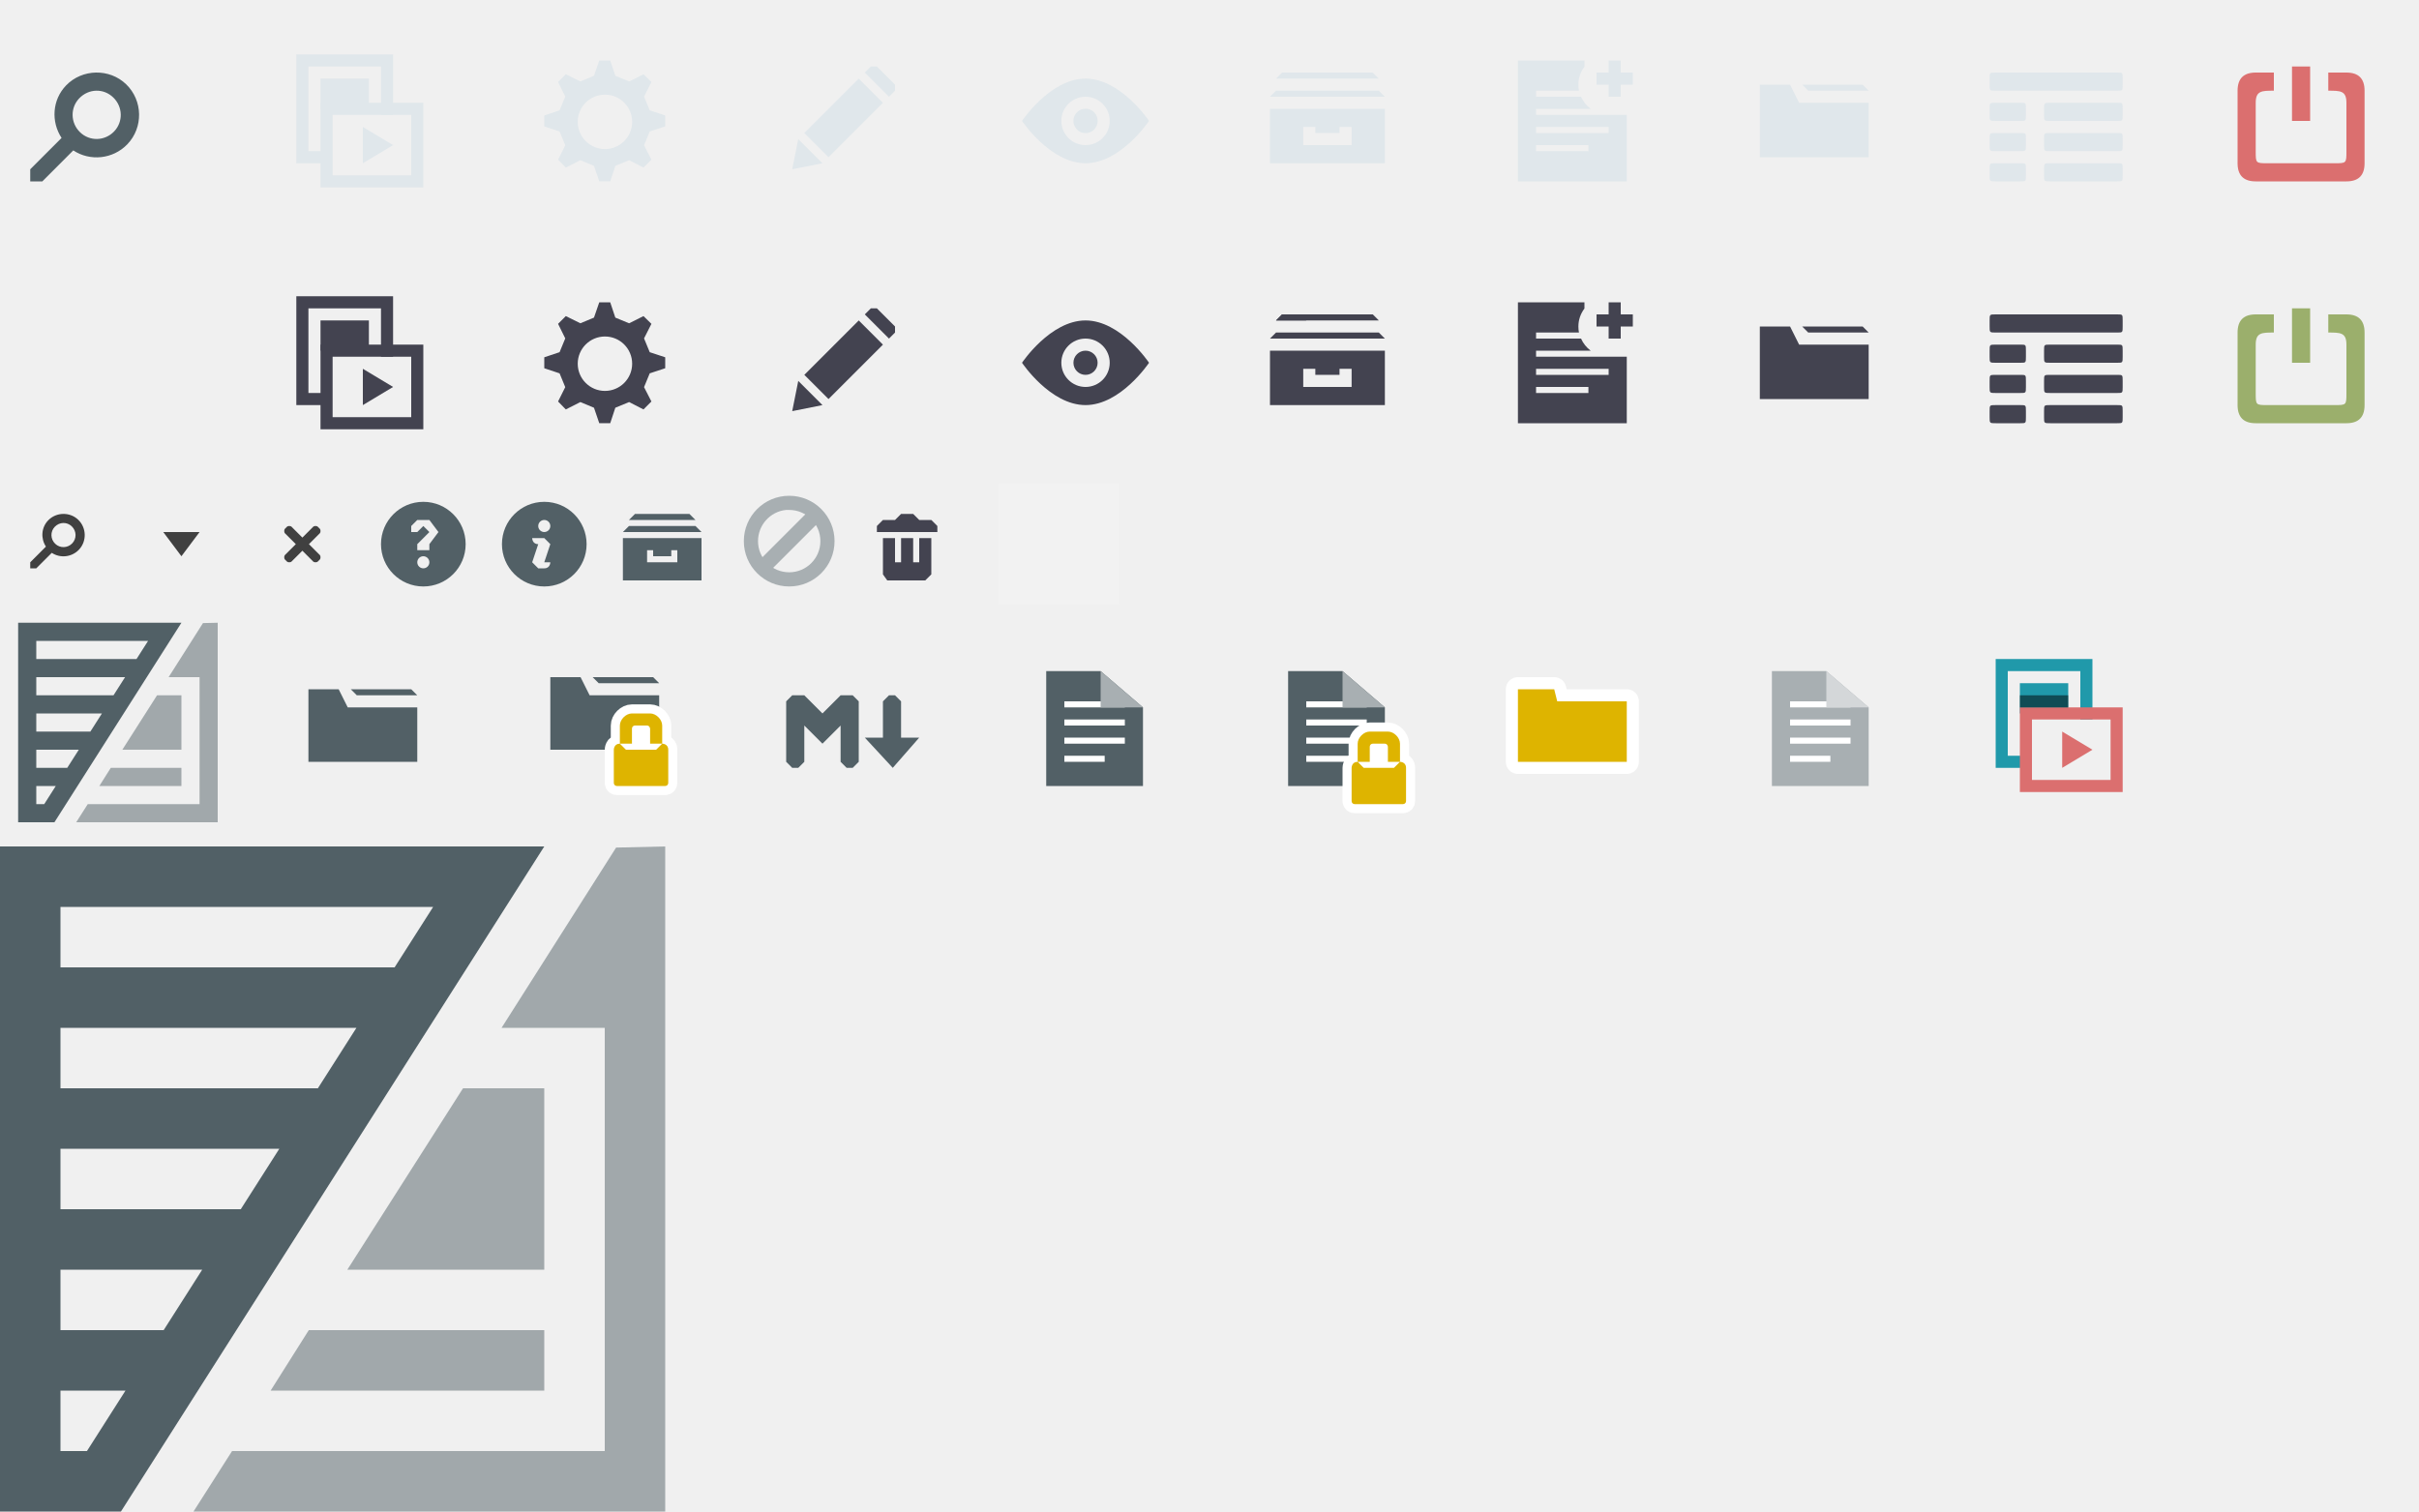
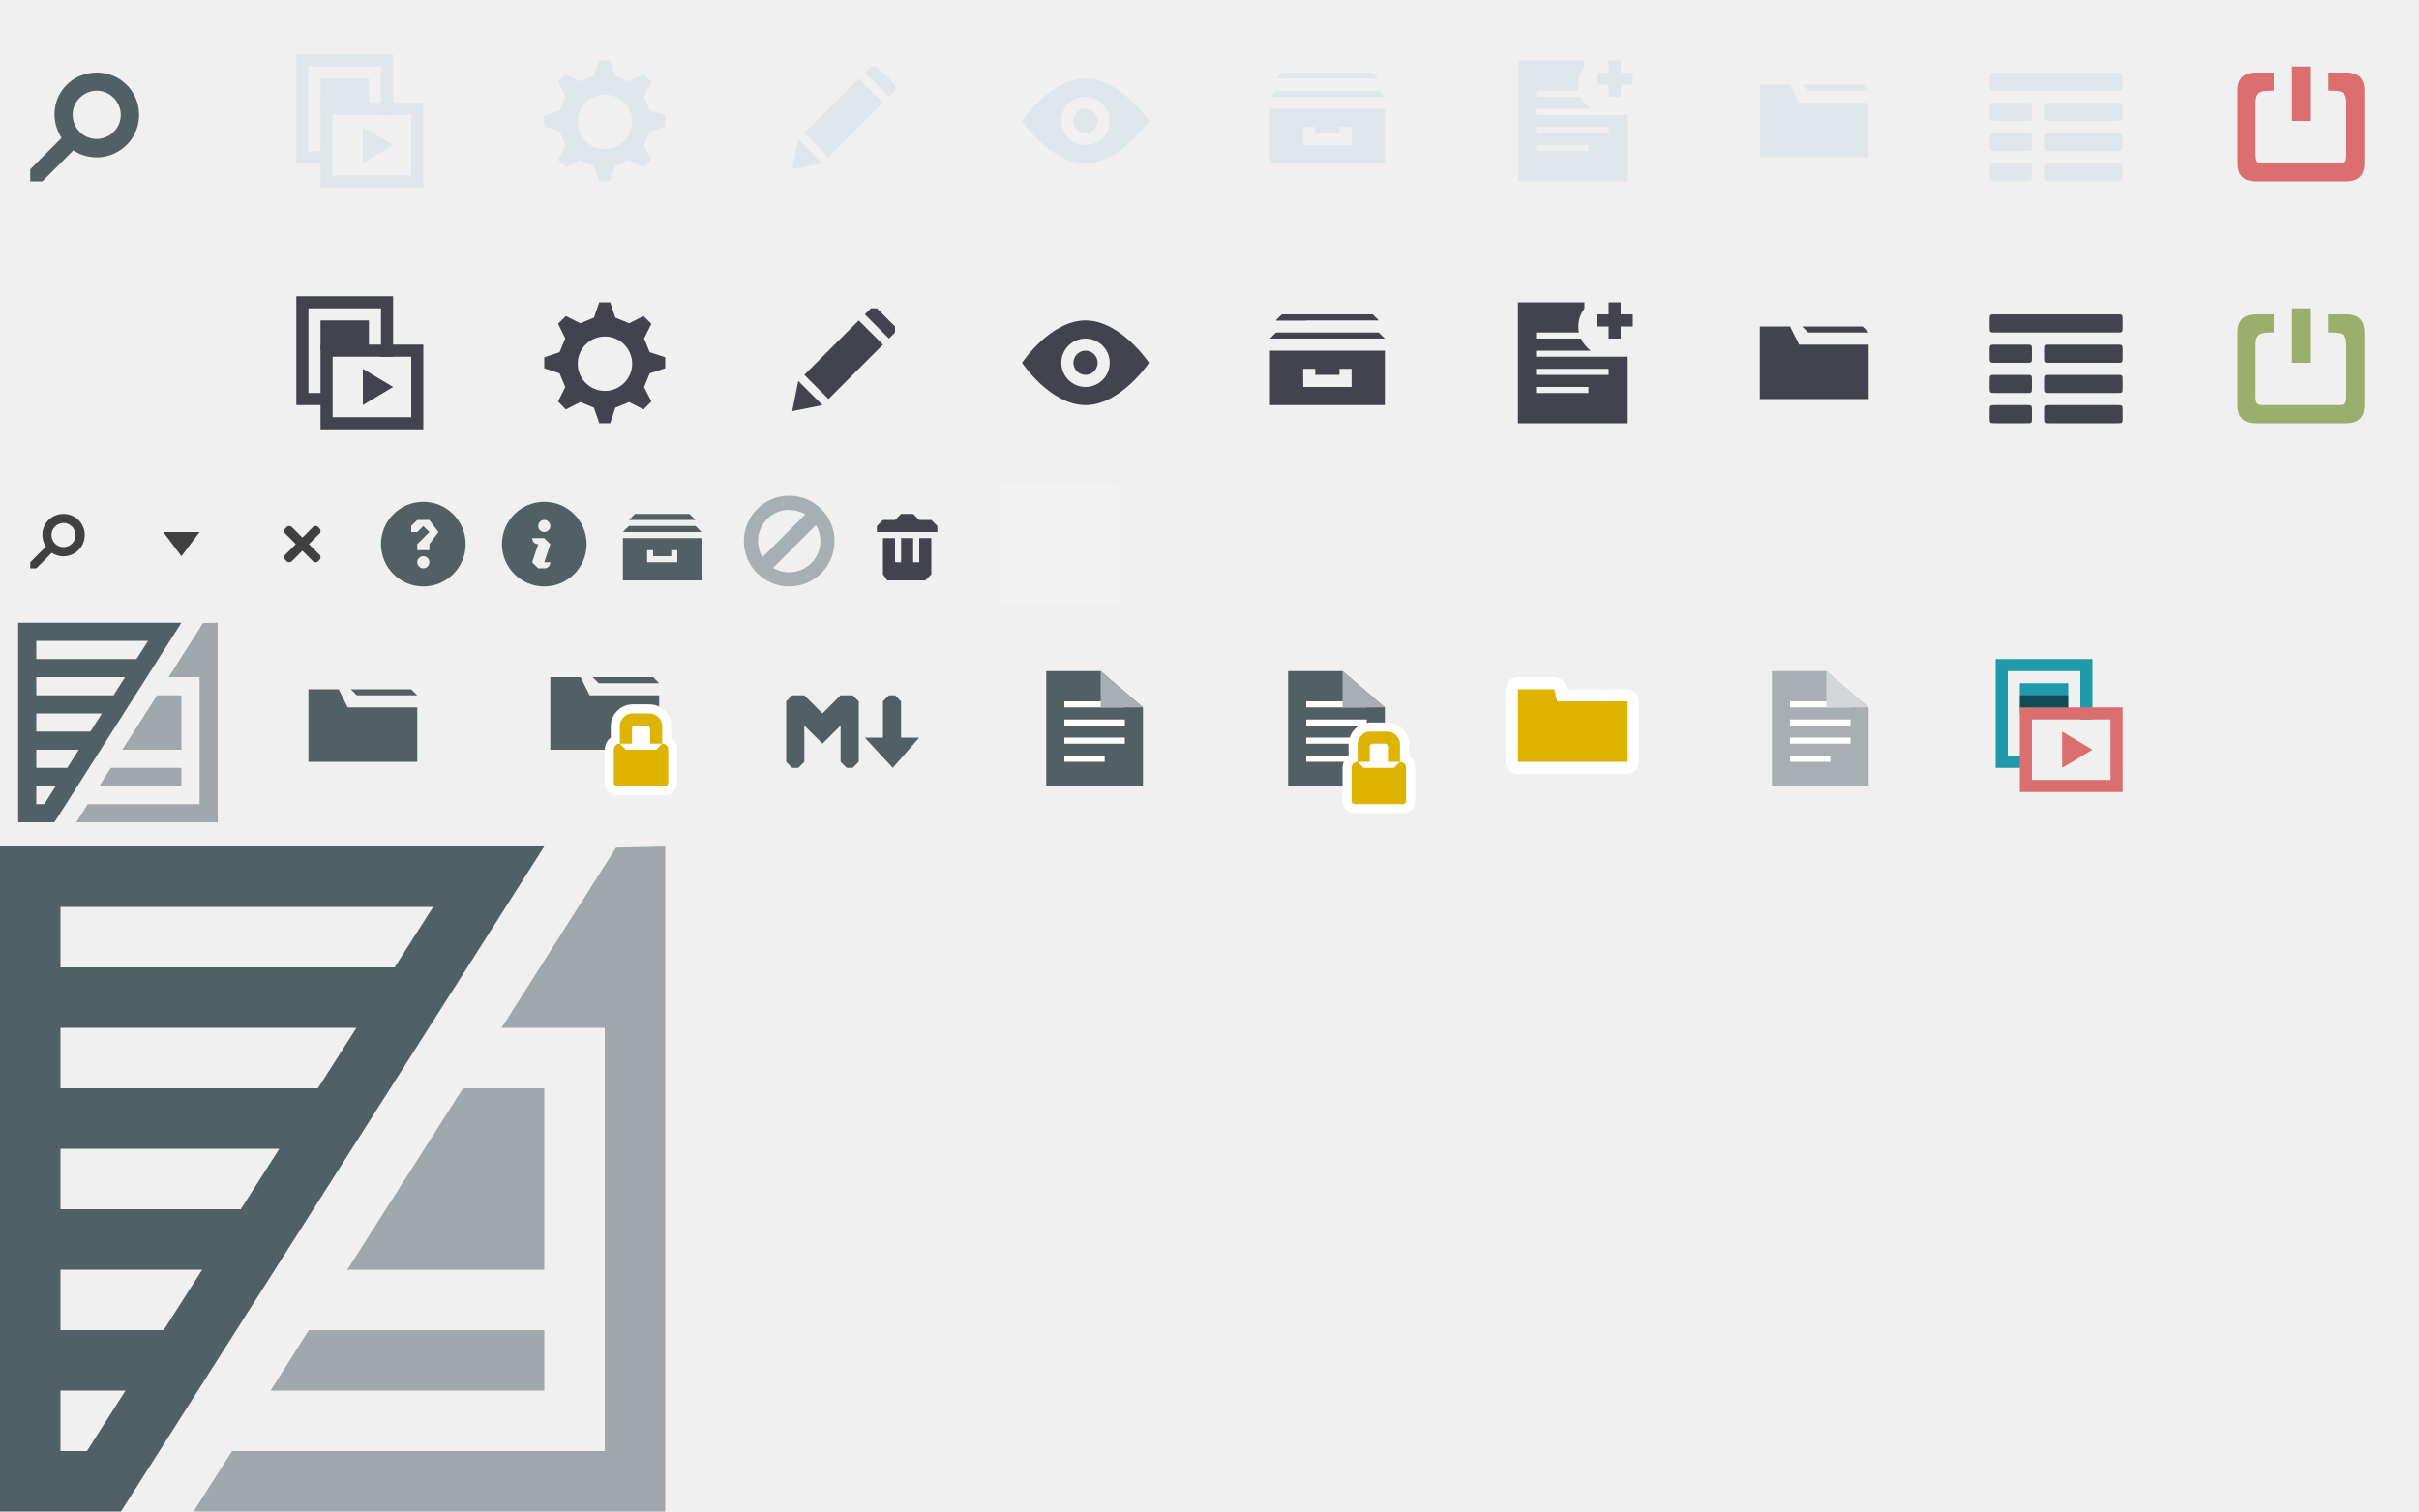
<svg xmlns="http://www.w3.org/2000/svg" xmlns:xlink="http://www.w3.org/1999/xlink" width="400" height="250" id="svg26576" version="1.1">
  <defs id="defs26578">
    <linearGradient id="linearGradient4853">
      <stop style="stop-color:#e7eef2;stop-opacity:1;" offset="0" id="stop4855" />
      <stop style="stop-color:#e7eef2;stop-opacity:0;" offset="1" id="stop4857" />
    </linearGradient>
    <linearGradient id="linearGradient27204">
      <stop style="stop-color:#202020;stop-opacity:1;" offset="0" id="stop27206" />
      <stop style="stop-color:#4d4d4d;stop-opacity:0;" offset="1" id="stop27208" />
    </linearGradient>
    <linearGradient xlink:href="#linearGradient4853" id="linearGradient4869" gradientUnits="userSpaceOnUse" gradientTransform="matrix(2,0,0,1,-492,-36.99997)" x1="151" y1="714.362" x2="181" y2="714.362" />
  </defs>
  <g id="layer9" style="display:none" transform="translate(0,210)">
    <rect style="color:#000000;fill:#e6e6e6;fill-opacity:1;fill-rule:nonzero;stroke:none;stroke-width:3;marker:none;visibility:visible;display:inline;overflow:visible;enable-background:accumulate" id="rect27095" width="120" height="80" x="0" y="-40" />
  </g>
  <g id="layer1" transform="translate(0,-802.3622)" style="display:inline">
    <rect y="802.362" x="425" height="40" width="40" id="rect8027" style="color:#000000;fill:#f2f2f2;fill-opacity:1;fill-rule:nonzero;stroke:none;stroke-width:1;marker:none;visibility:visible;display:inline;overflow:visible;enable-background:accumulate" />
    <path id="path3885" d="m 213,932.362 0,-19 9,0 7,6 0,13 z" style="fill:#526066;fill-opacity:1;stroke:none" />
    <rect y="921.362" x="216" height="1" width="10" id="rect3887" style="color:#000000;fill:#ffffff;fill-opacity:1;fill-rule:nonzero;stroke:none;stroke-width:2;marker:none;visibility:visible;display:inline;overflow:visible;enable-background:accumulate" />
    <rect style="color:#000000;fill:#ffffff;fill-opacity:1;fill-rule:nonzero;stroke:none;stroke-width:2;marker:none;visibility:visible;display:inline;overflow:visible;enable-background:accumulate" id="rect3889" width="10" height="1" x="216" y="924.362" />
    <rect y="927.362" x="216" height="1" width="8" id="rect3891" style="color:#000000;fill:#ffffff;fill-opacity:1;fill-rule:nonzero;stroke:none;stroke-width:2;marker:none;visibility:visible;display:inline;overflow:visible;enable-background:accumulate" />
    <rect style="color:#000000;fill:#ffffff;fill-opacity:1;fill-rule:nonzero;stroke:none;stroke-width:2;marker:none;visibility:visible;display:inline;overflow:visible;enable-background:accumulate" id="rect3893" width="10" height="1" x="216" y="918.362" />
    <path id="path3895" d="m 222,913.362 0,6 7,0 z" style="fill:#a8afb2;fill-opacity:1;stroke:none" />
    <rect style="color:#000000;fill:#f2f2f2;fill-opacity:1;fill-rule:nonzero;stroke:none;stroke-width:1;marker:none;visibility:visible;display:inline;overflow:visible;enable-background:accumulate" id="rect4560" width="20" height="20" x="165" y="882.362" />
    <path style="fill:#404040;fill-opacity:1;stroke:none" d="m 27,890.362 6,0 -3,4 z" id="path27315" />
    <path style="color:#000000;fill:#404040;fill-opacity:1;fill-rule:nonzero;stroke:none;stroke-width:3;marker:none;visibility:visible;display:inline;overflow:visible;enable-background:accumulate" d="m 10.438,887.362 c -0.896,0.016 -1.797,0.367 -2.469,1.062 -1.158,1.199 -1.252,3.006 -0.375,4.344 L 5,895.362 l 0,1 1,0 2.562,-2.562 c 1.38,0.914 3.278,0.733 4.469,-0.5 1.343,-1.391 1.297,-3.626 -0.094,-4.969 -0.695,-0.671 -1.604,-0.984 -2.5,-0.969 z m 0.031,1.5 c 0.512,-0.01 1.009,0.179 1.406,0.562 0.795,0.767 0.83,2.018 0.062,2.812 -0.767,0.795 -2.018,0.83 -2.812,0.062 -0.795,-0.767 -0.83,-2.018 -0.062,-2.812 0.384,-0.397 0.894,-0.616 1.406,-0.625 z" id="path27317" />
    <path style="color:#000000;fill:#404040;fill-opacity:1;fill-rule:nonzero;stroke:none;stroke-width:1;marker:none;visibility:visible;display:inline;overflow:visible;enable-background:accumulate" d="m 47.106,889.83 c -0.142,0.142 -0.142,0.582 0,0.724 l 1.809,1.809 -1.809,1.809 c -0.142,0.142 -0.142,0.582 0,0.723 l 0.362,0.362 c 0.142,0.142 0.582,0.142 0.723,0 l 1.809,-1.808 1.809,1.808 c 0.142,0.142 0.582,0.142 0.723,0 l 0.362,-0.362 c 0.142,-0.142 0.142,-0.582 0,-0.723 l -1.809,-1.809 1.809,-1.809 c 0.142,-0.142 0.142,-0.582 0,-0.724 L 52.532,889.468 c -0.142,-0.142 -0.582,-0.142 -0.723,0 l -1.809,1.809 -1.809,-1.809 c -0.142,-0.142 -0.582,-0.142 -0.723,0 z" id="path12236" />
    <path id="path28791" d="m -70.25,804.362 -1,2 2,1 0,3 -3,0 -1,-2 -2,1 2,4 5,0 6,9 3,0 2,-2 0,-3 -9,-6 0,-5 z m 9,14 2,0 0,2 -2,0 z" style="color:#000000;fill:#404040;fill-opacity:1;fill-rule:nonzero;stroke:none;stroke-width:3;marker:none;visibility:visible;display:inline;overflow:visible;enable-background:accumulate" />
    <path style="fill:#434350;fill-opacity:1;stroke:none" d="m 179.5,53 c -5.833,0 -10.5,7 -10.5,7 0,0 4.667,7 10.5,7 5.833,0 10.5,-7 10.5,-7 0,0 -4.667,-7 -10.5,-7 z m 0,3 c 2.209,0 4,1.791 4,4 0,2.209 -1.791,4 -4,4 -2.209,0 -4,-1.791 -4,-4 0,-2.209 1.791,-4 4,-4 z m 0,2 c -1.105,0 -2,0.895 -2,2 0,1.105 0.895,2 2,2 1.105,0 2,-0.895 2,-2 0,-1.105 -0.895,-2 -2,-2 z" transform="translate(0,802.3622)" id="path30737" />
    <g id="g47955" transform="translate(39.5,-169)" style="fill:#e0e7eb;fill-opacity:1">
      <path id="path47948" transform="translate(0,952.3622)" d="m 140,32 c -5.833,0 -10.5,7 -10.5,7 0,0 4.667,7 10.5,7 5.833,0 10.5,-7 10.5,-7 0,0 -4.667,-7 -10.5,-7 z m 0,3 c 2.209,0 4,1.791 4,4 0,2.209 -1.791,4 -4,4 -2.209,0 -4,-1.791 -4,-4 0,-2.209 1.791,-4 4,-4 z" style="fill:#e0e7eb;fill-opacity:1;stroke:none" />
      <path transform="matrix(44.00174,0,0,4,-5890.239,925.3622)" d="m 137.091,16.5 a 0.045,0.5 0 1 1 -0.091,0 0.045,0.5 0 1 1 0.091,0 z" id="path47952" style="color:#000000;fill:#e0e7eb;fill-opacity:1;fill-rule:nonzero;stroke:none;stroke-width:1;marker:none;visibility:visible;display:inline;overflow:visible;enable-background:accumulate" />
    </g>
    <path id="path5388" d="m 210,820.362 0,9 19,0 0,-9 z m 5.5,3 2,0 0,1 4,0 0,-1 2,0 0,3 -8,0 z" style="color:#000000;fill:#e0e7eb;fill-opacity:1;fill-rule:nonzero;stroke:none;stroke-width:2;marker:none;visibility:visible;display:inline;overflow:visible;enable-background:accumulate" />
    <path id="path5390" d="m 210,818.362 1,-1 17,0 1,1 z" style="fill:#e0e7eb;fill-opacity:1;stroke:none" />
    <path style="fill:#e0e7eb;fill-opacity:1;stroke:none" d="m 211,815.362 1,-1 15,0 1,1 z" id="path5392" />
    <path style="color:#000000;fill:#434350;fill-opacity:1;fill-rule:nonzero;stroke:none;stroke-width:2;marker:none;visibility:visible;display:inline;overflow:visible;enable-background:accumulate" d="m 210,860.362 0,9 19,0 0,-9 z m 5.5,3 2,0 0,1 4,0 0,-1 2,0 0,3 -8,0 z" id="path5402" />
    <path style="fill:#434350;fill-opacity:1;stroke:none" d="m 210,858.362 1,-1 17,0 1,1 z" id="path5404" />
    <path id="path5406" d="m 211,855.362 1,-1 15,0 1,1 z" style="fill:#434350;fill-opacity:1;stroke:none" />
    <path style="color:#000000;fill:#e0e7eb;fill-opacity:1;fill-rule:nonzero;stroke:none;stroke-width:0.64;marker:none;visibility:visible;display:inline;overflow:visible;enable-background:accumulate" d="m 99.094,812.362 -0.875,2.531 -2.25,0.938 -2.406,-1.188 -1.281,1.281 1.188,2.406 -0.938,2.281 -2.531,0.844 0,1.812 2.531,0.844 0.938,2.281 -1.188,2.375 1.281,1.312 2.406,-1.219 2.25,0.938 0.875,2.562 1.812,0 0.844,-2.562 2.281,-0.938 2.375,1.219 1.312,-1.312 -1.219,-2.375 0.938,-2.281 2.562,-0.844 0,-1.812 -2.562,-0.844 -0.938,-2.281 1.219,-2.406 -1.312,-1.281 -2.375,1.188 -2.281,-0.938 -0.844,-2.531 -1.812,0 z m 0.938,5.656 c 2.485,0 4.5,2.015 4.5,4.5 0,2.485 -2.015,4.5 -4.5,4.5 -2.485,0 -4.5,-2.015 -4.5,-4.5 0,-2.485 2.015,-4.5 4.5,-4.5 z" id="path6448" />
    <path style="color:#000000;fill:#434350;fill-opacity:1;fill-rule:nonzero;stroke:none;stroke-width:2;marker:none;visibility:visible;display:inline;overflow:visible;enable-background:accumulate" d="m 291,856.362 0,12 18,0 0,-9 -11.5,0 -1.5,-3 z" id="path6500" />
    <path id="path6502" d="m 299,857.362 -1,-1 10,0 1,1 z" style="fill:#434350;fill-opacity:1;stroke:none" />
    <path id="path6658" d="m 49,811.362 0,18 5,0 0,-2 -3,0 0,-14 12,0 0,8 2,0 0,-10 z" style="fill:#e0e7eb;fill-opacity:1;stroke:none" />
    <path style="fill:#e0e7eb;fill-opacity:1;stroke:none" d="m 53,819.362 0,14 17,0 0,-14 z m 2,2 13,0 0,10 -13,0 z" id="path6660" />
    <path style="fill:#e0e7eb;fill-opacity:1;stroke:none" d="m 60,829.362 0,-6 5,3 z" id="path6662" />
    <rect style="color:#000000;fill:#e0e7eb;fill-opacity:1;fill-rule:nonzero;stroke:none;stroke-width:2;marker:none;visibility:visible;display:inline;overflow:visible;enable-background:accumulate" id="rect6664" width="8" height="5" x="53" y="815.362" />
    <path style="fill:#434350;fill-opacity:1;stroke:none" d="m 211,855.362 1,-1 3,0 1,1 z" id="path6676" />
    <path id="path6690" d="m 291,816.362 0,12 18,0 0,-9 -11.5,0 -1.5,-3 z" style="color:#000000;fill:#e0e7eb;fill-opacity:1;fill-rule:nonzero;stroke:none;stroke-width:2;marker:none;visibility:visible;display:inline;overflow:visible;enable-background:accumulate" />
    <path style="fill:#e0e7eb;fill-opacity:1;stroke:none" d="m 299,817.362 -1,-1 10,0 1,1 z" id="path6692" />
    <path style="color:#000000;fill:#434350;fill-opacity:1;fill-rule:nonzero;stroke:none;stroke-width:0.64;marker:none;visibility:visible;display:inline;overflow:visible;enable-background:accumulate" d="m 99.094,852.362 -0.875,2.531 -2.25,0.938 -2.406,-1.188 -1.281,1.281 1.188,2.406 -0.938,2.281 L 90,861.456 l 0,1.812 2.531,0.844 0.938,2.281 -1.188,2.375 1.281,1.312 2.406,-1.219 2.25,0.938 0.875,2.562 1.812,0 0.844,-2.562 2.281,-0.938 2.375,1.219 1.312,-1.312 -1.219,-2.375 0.938,-2.281 2.562,-0.844 0,-1.812 -2.562,-0.844 -0.938,-2.281 1.219,-2.406 -1.312,-1.281 -2.375,1.188 -2.281,-0.938 -0.844,-2.531 -1.812,0 z m 0.938,5.656 c 2.485,0 4.5,2.015 4.5,4.5 0,2.485 -2.015,4.5 -4.5,4.5 -2.485,0 -4.5,-2.015 -4.5,-4.5 0,-2.485 2.015,-4.5 4.5,-4.5 z" id="path12232" />
    <path style="fill:#434350;fill-opacity:1;stroke:none" d="m 49,851.362 0,18 5,0 0,-2 -3,0 0,-14 12,0 0,8 2,0 0,-10 z" id="path6551" />
    <path id="path6553" d="m 53,859.362 0,14 17,0 0,-14 z m 2,2 13,0 0,10 -13,0 z" style="fill:#434350;fill-opacity:1;stroke:none" />
    <path id="path6555" d="m 60,869.362 0,-6 5,3 z" style="fill:#434350;fill-opacity:1;stroke:none" />
    <rect y="855.362" x="53" height="5" width="8" id="rect6557" style="color:#000000;fill:#434350;fill-opacity:1;fill-rule:nonzero;stroke:none;stroke-width:2;marker:none;visibility:visible;display:inline;overflow:visible;enable-background:accumulate" />
    <rect y="-952.362" x="-50" height="20" width="20" id="rect8025" style="color:#000000;fill:#2099aa;fill-opacity:1;fill-rule:nonzero;stroke:none;stroke-width:1;marker:none;visibility:visible;display:inline;overflow:visible;enable-background:accumulate" transform="scale(1,-1)" />
    <rect style="color:#000000;fill:#3d494e;fill-opacity:1;fill-rule:nonzero;stroke:none;stroke-width:1;marker:none;visibility:visible;display:inline;overflow:visible;enable-background:accumulate" id="rect8029" width="20" height="20" x="-50" y="-852.362" transform="scale(1,-1)" />
    <rect transform="scale(1,-1)" y="-872.362" x="-50" height="20" width="20" id="rect8031" style="color:#000000;fill:#516066;fill-opacity:1;fill-rule:nonzero;stroke:none;stroke-width:1;marker:none;visibility:visible;display:inline;overflow:visible;enable-background:accumulate" />
    <rect style="color:#000000;fill:#667880;fill-opacity:1;fill-rule:nonzero;stroke:none;stroke-width:1;marker:none;visibility:visible;display:inline;overflow:visible;enable-background:accumulate" id="rect8033" width="20" height="20" x="-50" y="-892.362" transform="scale(1,-1)" />
    <rect transform="scale(1,-1)" y="-932.362" x="-50" height="20" width="20" id="rect8035" style="color:#000000;fill:#80c751;fill-opacity:1;fill-rule:nonzero;stroke:none;stroke-width:1;marker:none;visibility:visible;display:inline;overflow:visible;enable-background:accumulate" />
    <rect transform="scale(1,-1)" style="color:#000000;fill:#9baf6c;fill-opacity:1;fill-rule:nonzero;stroke:none;stroke-width:1;marker:none;visibility:visible;display:inline;overflow:visible;enable-background:accumulate" id="rect8037" width="20" height="20" x="-50" y="-912.362" />
    <rect transform="scale(1,-1)" y="-972.362" x="-50" height="20" width="20" id="rect8039" style="color:#000000;fill:#db6f6f;fill-opacity:1;fill-rule:nonzero;stroke:none;stroke-width:1;marker:none;visibility:visible;display:inline;overflow:visible;enable-background:accumulate" />
    <path style="color:#000000;fill:#404040;fill-opacity:1;fill-rule:nonzero;stroke:none;stroke-width:0.5;marker:none;visibility:visible;display:inline;overflow:visible;enable-background:accumulate" d="m -47,806.362 0,16 0.5,0 2.406,0 0.094,0 5,-8 5.094,-8 -0.094,0 -2,0 z m 2,2 7.688,0 -0.594,0.906 -0.094,0.094 -7,0 z m 0,3 5.719,0 -0.531,0.812 -0.188,0.188 -5,0 z m 0,3 3.75,0 -0.469,0.719 -0.281,0.281 -3,0 z m 0,3 1.781,0 -1.781,2.719 z" id="path3262-8" />
    <path style="color:#000000;fill:#404040;fill-opacity:1;fill-rule:nonzero;stroke:none;stroke-width:1.667;marker:none;visibility:visible;display:inline;overflow:visible;filter:url(#filter6400-4);enable-background:accumulate" d="m -32,806.362 -2.5,4 1.5,0 0,10 -7.75,0 -1.25,2 11,0 0,-16 -1,0 z m -3.75,6 -2.5,4 4.25,0 0,-4 -1.75,0 z m -3.125,5 -1.25,2 6.125,0 0,-2 -4.875,0 z" id="path3260-9" />
    <g transform="matrix(0.3,0,0,0.3,-271.5,838.6497)" id="g3327-9">
      <path id="path3262-8-3" d="m 915,222.375 0,110 10,0 10,0 70,-110 -80,0 -10,0 z m 10,10 61.625,0 -6.375,10 -55.25,0 0,-10 z m 0,20 48.938,0 -6.375,10 -42.562,0 0,-10 z m 0,20 36.188,0 -6.375,10 -29.812,0 0,-10 z m 0,20 23.438,0 -6.375,10 -17.062,0 0,-10 z m 0,20 10.75,0 -6.375,10 -4.375,0 0,-10 z" style="color:#000000;fill:#516066;fill-opacity:1;fill-rule:nonzero;stroke:none;stroke-width:0.5;marker:none;visibility:visible;display:inline;overflow:visible;enable-background:accumulate" />
      <path style="opacity:0.5;color:#000000;fill:#516066;fill-opacity:1;fill-rule:nonzero;stroke:none;stroke-width:1.667;marker:none;visibility:visible;display:inline;overflow:visible;filter:url(#filter6400-4);enable-background:accumulate" d="m 1025,222.375 -8.125,0.188 -18.938,29.812 17.062,0 0,70 -61.625,0 -6.375,10 68,0 10,0 0,-80 0,-30 z m -33.438,40 -6.375,10 -6.375,10 -6.375,10 32.562,0 0,-10 0,-10 0,-10 -13.438,0 z m -25.5,40 -6.312,10 45.25,0 0,-10 -38.938,0 z" id="path3260-9-2" />
    </g>
    <path style="color:#000000;fill:#526066;fill-opacity:1;fill-rule:nonzero;stroke:none;stroke-width:0.281;marker:none;visibility:visible;display:inline;overflow:visible;enable-background:accumulate" d="m 70,83 c -3.866,0 -7,3.134 -7,7 0,3.866 3.134,7 7,7 3.866,0 7,-3.134 7,-7 0,-3.866 -3.134,-7 -7,-7 z m -1,3 2,0 1.5,2 -1.5,2 0,1 -1,0 -1,0 0,-1 2,-2 -1,-1 -1,1 -1,0 0,-1 1,-1 z m 1,6 c 0.552,0 1,0.448 1,1 0,0.552 -0.448,1 -1,1 -0.552,0 -1,-0.448 -1,-1 0,-0.552 0.448,-1 1,-1 z" transform="translate(0,802.3622)" id="path8827" />
    <path style="color:#000000;fill:#526066;fill-opacity:1;fill-rule:nonzero;stroke:none;stroke-width:0.281;marker:none;visibility:visible;display:inline;overflow:visible;enable-background:accumulate" d="m 90,83 c -3.866,0 -7,3.134 -7,7 0,3.866 3.134,7 7,7 3.866,0 7,-3.134 7,-7 0,-3.866 -3.134,-7 -7,-7 z m 0,3 c 0.552,0 1,0.448 1,1 0,0.552 -0.448,1 -1,1 -0.552,0 -1,-0.448 -1,-1 0,-0.552 0.448,-1 1,-1 z m -2,3 2,0 1,1 -1,3 1,0 c 0,0 0,1 -1,1 l -1,0 -1,-1 1,-3 c -1,0 -1,-1 -1,-1 z" transform="translate(0,802.3622)" id="path8833" />
    <path style="color:#000000;fill:#526066;fill-opacity:1;fill-rule:nonzero;stroke:none;stroke-width:3;marker:none;visibility:visible;display:inline;overflow:visible;enable-background:accumulate" d="m 15.863,814.363 c -1.789,0.032 -3.591,0.735 -4.932,2.125 -2.313,2.398 -2.502,6.012 -0.749,8.687 L 5,830.36 l 0,2.002 2,0 5.117,-5.125 c 2.756,1.829 6.548,1.466 8.928,-1 2.683,-2.781 2.591,-7.252 -0.187,-9.937 -1.389,-1.343 -3.205,-1.969 -4.994,-1.937 z m 0.062,3 c 1.022,-0.02 2.016,0.357 2.809,1.125 1.587,1.534 1.658,4.036 0.125,5.625 -1.533,1.589 -4.031,1.66 -5.619,0.124 -1.587,-1.534 -1.658,-4.036 -0.125,-5.625 0.766,-0.794 1.787,-1.232 2.809,-1.25 z" id="path4528" />
    <g transform="translate(-915,719.9872)" id="g3327">
      <path id="path3262" d="m 915,222.375 0,110 10,0 10,0 70,-110 -80,0 -10,0 z m 10,10 61.625,0 -6.375,10 -55.25,0 0,-10 z m 0,20 48.938,0 -6.375,10 -42.562,0 0,-10 z m 0,20 36.188,0 -6.375,10 -29.812,0 0,-10 z m 0,20 23.438,0 -6.375,10 -17.062,0 0,-10 z m 0,20 10.75,0 -6.375,10 -4.375,0 0,-10 z" style="color:#000000;fill:#516066;fill-opacity:1;fill-rule:nonzero;stroke:none;stroke-width:0.5;marker:none;visibility:visible;display:inline;overflow:visible;enable-background:accumulate" />
      <path style="opacity:0.5;color:#000000;fill:#516066;fill-opacity:1;fill-rule:nonzero;stroke:none;stroke-width:0.5;marker:none;visibility:visible;display:inline;overflow:visible;enable-background:accumulate" d="m 1025,222.375 -8.125,0.188 -18.938,29.812 17.062,0 0,70 -61.625,0 -6.375,10 68,0 10,0 0,-80 0,-30 z m -33.438,40 -6.375,10 -6.375,10 -6.375,10 32.562,0 0,-10 0,-10 0,-10 -13.438,0 z m -25.5,40 -6.312,10 45.25,0 0,-10 -38.938,0 z" id="path3260" />
    </g>
    <g id="g3849" transform="translate(-100,0)">
      <path style="color:#000000;fill:#526066;fill-opacity:1;fill-rule:nonzero;stroke:none;stroke-width:2;marker:none;visibility:visible;display:inline;overflow:visible;enable-background:accumulate" d="m 203,891.362 0,7 13,0 0,-7 z m 4,2 1,0 0,1 3,0 0,-1 1,0 0,2 -5,0 z" id="path3823" />
      <path style="fill:#526066;fill-opacity:1;stroke:none" d="m 203,890.362 1,-1 11,0 1,1 z" id="path3825" />
      <path id="path3827" d="m 204,888.362 1,-1 9,0 1,1 z" style="fill:#526066;fill-opacity:1;stroke:none" />
    </g>
    <g id="g3860" transform="translate(0,1)">
      <path style="color:#000000;fill:#526066;fill-opacity:1;fill-rule:nonzero;stroke:none;stroke-width:2;marker:none;visibility:visible;display:inline;overflow:visible;enable-background:accumulate" d="m 51,915.362 0,12 18,0 0,-9 -11.5,0 -1.5,-3 z" id="path3856" />
      <path id="path3858" d="m 59,916.362 -1,-1 10,0 1,1 z" style="fill:#526066;fill-opacity:1;stroke:none" />
    </g>
    <g transform="translate(40,-1)" id="g3866">
      <path id="path3868" d="m 51,915.362 0,12 18,0 0,-9 -11.5,0 -1.5,-3 z" style="color:#000000;fill:#526066;fill-opacity:1;fill-rule:nonzero;stroke:none;stroke-width:2;marker:none;visibility:visible;display:inline;overflow:visible;enable-background:accumulate" />
      <path style="fill:#526066;fill-opacity:1;stroke:none" d="m 59,916.362 -1,-1 10,0 1,1 z" id="path3870" />
    </g>
    <path id="path3872" d="m 104.5,920.362 c -1,0 -2,1 -2,2 l 0,3 2,0 0,-2.5 c 0,-0.277 0.223,-0.5 0.5,-0.5 l 2,0 c 0.277,0 0.461,0.226 0.5,0.5 l 0,2.5 2,0 0,-3 c 0,-1 -1,-2 -2,-2 z m -2,5 c -1,0 -1,1 -1,1 l 0,5.5 c 0,0.277 0.223,0.5 0.5,0.5 l 8,0 c 0.277,0 0.5,-0.223 0.5,-0.5 l 0,-5.5 c 0,-1 -1,-1 -1,-1 l -1,1 -5,0 z" style="color:#000000;fill:#deb400;fill-opacity:1;fill-rule:nonzero;stroke:#ffffff;stroke-width:3;stroke-linejoin:round;stroke-miterlimit:4;stroke-opacity:1;stroke-dasharray:none;marker:none;visibility:visible;display:inline;overflow:visible;enable-background:accumulate" />
    <path style="color:#000000;fill:#deb400;fill-opacity:1;fill-rule:nonzero;stroke:none;stroke-width:2;marker:none;visibility:visible;display:inline;overflow:visible;enable-background:accumulate" d="m 104.5,920.362 c -1,0 -2,1 -2,2 l 0,3 2,0 0,-2.5 c 0,-0.277 0.223,-0.5 0.5,-0.5 l 2,0 c 0.277,0 0.461,0.226 0.5,0.5 l 0,2.5 2,0 0,-3 c 0,-1 -1,-2 -2,-2 z m -2,5 c -1,0 -1,1 -1,1 l 0,5.5 c 0,0.277 0.223,0.5 0.5,0.5 l 8,0 c 0.277,0 0.5,-0.223 0.5,-0.5 l 0,-5.5 c 0,-1 -1,-1 -1,-1 l -1,1 -5,0 z" id="path4642" />
    <path style="fill:#526066;fill-opacity:1;stroke:none" d="m 173,932.362 0,-19 9,0 7,6 0,13 z" id="path3101" />
    <rect style="color:#000000;fill:#ffffff;fill-opacity:1;fill-rule:nonzero;stroke:none;stroke-width:2;marker:none;visibility:visible;display:inline;overflow:visible;enable-background:accumulate" id="rect3873" width="10" height="1" x="176" y="921.362" />
    <rect y="924.362" x="176" height="1" width="10" id="rect3875" style="color:#000000;fill:#ffffff;fill-opacity:1;fill-rule:nonzero;stroke:none;stroke-width:2;marker:none;visibility:visible;display:inline;overflow:visible;enable-background:accumulate" />
    <rect style="color:#000000;fill:#ffffff;fill-opacity:1;fill-rule:nonzero;stroke:none;stroke-width:2;marker:none;visibility:visible;display:inline;overflow:visible;enable-background:accumulate" id="rect3877" width="6.667" height="1" x="176" y="927.362" />
    <rect y="918.362" x="176" height="1" width="10" id="rect3879" style="color:#000000;fill:#ffffff;fill-opacity:1;fill-rule:nonzero;stroke:none;stroke-width:2;marker:none;visibility:visible;display:inline;overflow:visible;enable-background:accumulate" />
    <path style="fill:#a8afb2;fill-opacity:1;stroke:none" d="m 182,111 0,6 7,0 z" id="path3103" transform="translate(0,802.3622)" />
    <path style="color:#000000;fill:#deb400;fill-opacity:1;fill-rule:nonzero;stroke:#ffffff;stroke-width:3;stroke-linejoin:round;stroke-miterlimit:4;stroke-opacity:1;stroke-dasharray:none;marker:none;visibility:visible;display:inline;overflow:visible;enable-background:accumulate" d="m 226.5,923.362 c -1,0 -2,1 -2,2 l 0,3 2,0 0,-2.5 c 0,-0.277 0.223,-0.5 0.5,-0.5 l 2,0 c 0.277,0 0.461,0.226 0.5,0.5 l 0,2.5 2,0 0,-3 c 0,-1 -1,-2 -2,-2 z m -2,5 c -1,0 -1,1 -1,1 l 0,5.5 c 0,0.277 0.223,0.5 0.5,0.5 l 8,0 c 0.277,0 0.5,-0.223 0.5,-0.5 l 0,-5.5 c 0,-1 -1,-1 -1,-1 l -1,1 -5,0 z" id="path3881" />
    <path id="path3883" d="m 226.5,923.362 c -1,0 -2,1 -2,2 l 0,3 2,0 0,-2.5 c 0,-0.277 0.223,-0.5 0.5,-0.5 l 2,0 c 0.277,0 0.461,0.226 0.5,0.5 l 0,2.5 2,0 0,-3 c 0,-1 -1,-2 -2,-2 z m -2,5 c -1,0 -1,1 -1,1 l 0,5.5 c 0,0.277 0.223,0.5 0.5,0.5 l 8,0 c 0.277,0 0.5,-0.223 0.5,-0.5 l 0,-5.5 c 0,-1 -1,-1 -1,-1 l -1,1 -5,0 z" style="color:#000000;fill:#deb400;fill-opacity:1;fill-rule:nonzero;stroke:none;stroke-width:2;marker:none;visibility:visible;display:inline;overflow:visible;enable-background:accumulate" />
    <g id="g5169-6" transform="translate(-589,1354.987)" style="fill:#a8afb2;fill-opacity:1">
      <g id="g5161-5" style="fill:#a8afb2;fill-opacity:1">
        <path style="color:#000000;fill:#a8afb2;fill-opacity:1;fill-rule:nonzero;stroke:none;stroke-width:1;marker:none;visibility:visible;display:inline;overflow:visible;enable-background:accumulate" d="m 719.5,-470.625 c -4.142,0 -7.5,3.358 -7.5,7.5 0,4.142 3.358,7.5 7.5,7.5 4.142,0 7.5,-3.358 7.5,-7.5 0,-4.142 -3.358,-7.5 -7.5,-7.5 z m -0.527,2.344 c 0.173,-0.018 0.349,0 0.527,0 2.848,0 5.156,2.309 5.156,5.156 0,2.848 -2.309,5.156 -5.156,5.156 -2.848,0 -5.156,-2.309 -5.156,-5.156 0,-2.67 2.029,-4.892 4.629,-5.156 z" id="path5072-0-4-3" />
        <path id="path5076-0-6-7" d="m 723.625,-469.016 -10,10 1.75,1.781 10,-10 -1.75,-1.781 z" style="font-size:medium;font-style:normal;font-variant:normal;font-weight:normal;font-stretch:normal;text-indent:0;text-align:start;text-decoration:none;line-height:normal;letter-spacing:normal;word-spacing:normal;text-transform:none;direction:ltr;block-progression:tb;writing-mode:lr-tb;text-anchor:start;baseline-shift:baseline;color:#000000;fill:#a8afb2;fill-opacity:1;fill-rule:nonzero;stroke:none;stroke-width:2.5;marker:none;visibility:visible;display:inline;overflow:visible;enable-background:accumulate;font-family:Sans;-inkscape-font-specification:Sans" />
      </g>
    </g>
    <rect y="662.362" x="-190" height="30" width="60" id="rect4849" style="color:#000000;fill:url(#linearGradient4869);fill-opacity:1;fill-rule:nonzero;stroke:none;stroke-width:2;marker:none;visibility:visible;display:inline;overflow:visible;enable-background:accumulate" transform="scale(-1,1)" />
    <g transform="translate(-605,831.3622)" id="g16403-1-8" style="fill:#526066;fill-opacity:1">
      <path id="path13890-1-5" d="m 735,87 0,10 1,1 1,0 1,-1 0,-6 3,3 3,-3 0,6 1,1 1,0 1,-1 0,-10 -1,-1 -2,0 -3,3 -3,-3 -2,0 z" style="color:#000000;fill:#526066;fill-opacity:1;fill-rule:nonzero;stroke:none;stroke-width:0.281;marker:none;visibility:visible;display:inline;overflow:visible;enable-background:accumulate" />
      <path id="rect13897-0-7" d="m 752,86 -1,1 0,6 -3,0 4.625,5 4.375,-5 -3,0 0,-6 -1,-1 z" style="color:#000000;fill:#526066;fill-opacity:1;fill-rule:nonzero;stroke:none;stroke-width:0.281;marker:none;visibility:visible;display:inline;overflow:visible;enable-background:accumulate" />
    </g>
    <g transform="translate(200,1)" id="g5593" style="color:#000000;fill:#deb400;fill-opacity:1;fill-rule:nonzero;stroke:#ffffff;stroke-width:4;stroke-linecap:butt;stroke-linejoin:round;stroke-miterlimit:4;stroke-opacity:1;stroke-dasharray:none;stroke-dashoffset:0;marker:none;visibility:visible;display:inline;overflow:visible;enable-background:accumulate">
      <path id="path5595" d="m 51,915.362 0,12 18,0 0,-10 -11.5,0 -0.5,-2 z" style="color:#000000;fill:#deb400;fill-opacity:1;fill-rule:nonzero;stroke:#ffffff;stroke-width:4;stroke-linecap:butt;stroke-linejoin:round;stroke-miterlimit:4;stroke-opacity:1;stroke-dasharray:none;stroke-dashoffset:0;marker:none;visibility:visible;display:inline;overflow:visible;enable-background:accumulate" />
    </g>
    <path id="rect2439" d="m 149,887.362 -1,1 -2,0 -1,1 0,1 10,0 0,-1 -1,-1 -2,0 -1,-1 z m -3,4 0,6 0.714,1 6.286,0 1,-1 0,-6 -2,0 0,4 -1,0 0,-4 -2,0 0,4 -1,0 0,-4 z" style="color:#000000;fill:#434350;fill-opacity:1;fill-rule:nonzero;stroke:none;stroke-width:1;marker:none;visibility:visible;display:inline;overflow:visible;enable-background:accumulate" />
    <g style="fill:#deb400;fill-opacity:1" id="g11222" transform="translate(200,1)">
      <path style="color:#000000;fill:#deb400;fill-opacity:1;fill-rule:nonzero;stroke:none;stroke-width:2;marker:none;visibility:visible;display:inline;overflow:visible;enable-background:accumulate" d="m 51,915.362 0,12 18,0 0,-10 -11.5,0 -0.5,-2 z" id="path11224" />
    </g>
    <path id="path11250" d="m 293,932.362 0,-19 9,0 7,6 0,13 z" style="fill:#a8afb2;fill-opacity:1;stroke:none" />
    <rect y="921.362" x="296" height="1" width="10" id="rect11252" style="color:#000000;fill:#ffffff;fill-opacity:1;fill-rule:nonzero;stroke:none;stroke-width:2;marker:none;visibility:visible;display:inline;overflow:visible;enable-background:accumulate" />
    <rect style="color:#000000;fill:#ffffff;fill-opacity:1;fill-rule:nonzero;stroke:none;stroke-width:2;marker:none;visibility:visible;display:inline;overflow:visible;enable-background:accumulate" id="rect11254" width="10" height="1" x="296" y="924.362" />
    <rect y="927.362" x="296" height="1" width="6.667" id="rect11256" style="color:#000000;fill:#ffffff;fill-opacity:1;fill-rule:nonzero;stroke:none;stroke-width:2;marker:none;visibility:visible;display:inline;overflow:visible;enable-background:accumulate" />
    <rect style="color:#000000;fill:#ffffff;fill-opacity:1;fill-rule:nonzero;stroke:none;stroke-width:2;marker:none;visibility:visible;display:inline;overflow:visible;enable-background:accumulate" id="rect11258" width="10" height="1" x="296" y="918.362" />
    <path id="path11264" d="m 330,911.362 0,18 5,0 0,-2 -3,0 0,-14 12,0 0,8 2,0 0,-10 z" style="fill:#2099aa;fill-opacity:1;stroke:none" />
    <path style="fill:#db6f6f;fill-opacity:1;stroke:none" d="m 341,929.362 0,-6 5,3 z" id="path11268" />
    <rect style="color:#000000;fill:#2099aa;fill-opacity:1;fill-rule:nonzero;stroke:none;stroke-width:2;marker:none;visibility:visible;display:inline;overflow:visible;enable-background:accumulate" id="rect11270" width="8" height="5" x="334" y="915.362" />
    <path style="fill:#db6f6f;fill-opacity:1;stroke:none" d="m 334,919.362 0,14 17,0 0,-14 z m 2,2 13,0 0,10 -13,0 z" id="path11266" />
    <rect y="917.362" x="334" height="2" width="8" id="rect11276" style="opacity:0.5;color:#000000;fill:#000000;fill-opacity:1;fill-rule:nonzero;stroke:none;stroke-width:2;marker:none;visibility:visible;display:inline;overflow:visible;enable-background:accumulate" />
    <path id="path12248" d="m 379,853.362 0,9 3,0 0,-9 z m -6,1 c -2,0 -3,1 -3,3 l 0,12 c 0,2 1,3 3,3 l 15,0 c 2,0 3,-1 3,-3 l 0,-12 c 0,-2 -1,-3 -3,-3 l -3,0 0,3 c 2,0 3,0 3,2 l 0,8 c 0,2 0,2 -2,2 l -11,0 c -2,0 -2,0 -2,-2 l 0,-8 c 0,-2 1,-2 3,-2 l 0,-3 z" style="color:#000000;fill:#9baf6c;fill-opacity:1;fill-rule:nonzero;stroke:none;stroke-width:4;marker:none;visibility:visible;display:inline;overflow:visible;enable-background:accumulate" />
    <path id="path11260" d="m 302,913.362 0,6 7,0 z" style="fill:#d4d7d9;fill-opacity:1;stroke:none" />
    <path style="color:#000000;fill:#db6f6f;fill-opacity:1;fill-rule:nonzero;stroke:none;stroke-width:4;marker:none;visibility:visible;display:inline;overflow:visible;enable-background:accumulate" d="m 379,813.362 0,9 3,0 0,-9 z m -6,1 c -2,0 -3,1 -3,3 l 0,12 c 0,2 1,3 3,3 l 15,0 c 2,0 3,-1 3,-3 l 0,-12 c 0,-2 -1,-3 -3,-3 l -3,0 0,3 c 2,0 3,0 3,2 l 0,8 c 0,2 0,2 -2,2 l -11,0 c -2,0 -2,0 -2,-2 l 0,-8 c 0,-2 1,-2 3,-2 l 0,-3 z" id="path12263" />
    <g transform="translate(-507.7459,922.9624)" id="g12623" style="fill:#434350;fill-opacity:1;display:inline">
      <g style="fill:#434350;fill-opacity:1" id="g12625">
        <path style="color:#000000;fill:#434350;fill-opacity:1;fill-rule:nonzero;stroke:none;stroke-width:18.043;marker:none;visibility:visible;display:inline;overflow:visible;enable-background:accumulate" d="m 652.746,-69.6 3,3 0,1 -1,1 -4,-4 1,-1 z m -3,2 4,4 -9,9 -4,-4 z m -10,10 4,4 -5,1 z" id="path12627" />
      </g>
    </g>
    <g style="fill:#e0e7eb;fill-opacity:1;display:inline" id="g12635" transform="translate(-507.7459,882.9624)">
      <g id="g12637" style="fill:#e0e7eb;fill-opacity:1">
        <path id="path12639" d="m 652.746,-69.6 3,3 0,1 -1,1 -4,-4 1,-1 z m -3,2 4,4 -9,9 -4,-4 z m -10,10 4,4 -5,1 z" style="color:#000000;fill:#e0e7eb;fill-opacity:1;fill-rule:nonzero;stroke:none;stroke-width:18.043;marker:none;visibility:visible;display:inline;overflow:visible;enable-background:accumulate" />
      </g>
    </g>
    <path id="path12718" d="m 338,820.362 c 0,-1 0,-1 1,-1 l 11.079,0 c 0.921,0 0.921,0 0.921,1 l 0,1 c 0,1 0,1 -0.921,1 l -11.05,0 c -1.029,0 -1.029,0 -1.029,-1 z" style="fill:#e0e7eb;fill-opacity:1;stroke:none;display:inline" />
-     <path style="fill:#e0e7eb;fill-opacity:1;stroke:none;display:inline" d="m 329,820.362 c 0,-1 0,-1 1,-1 l 4.079,0 c 0.921,0 0.921,0 0.921,1 l 0,1 c 0,1 0,1 -0.921,1 l -4.05,0 c -1.029,0 -1.029,0 -1.029,-1 z" id="path12720" />
+     <path style="fill:#e0e7eb;fill-opacity:1;stroke:none;display:inline" d="m 329,820.362 c 0,-1 0,-1 1,-1 l 5.079,0 c 0.921,0 0.921,0 0.921,1 l 0,1 c 0,1 0,1 -0.921,1 l -5.05,0 c -1.029,0 -1.029,0 -1.029,-1 z" id="path12720" />
    <path style="fill:#e0e7eb;fill-opacity:1;stroke:none;display:inline" d="m 338,825.362 c 0,-1 0,-1 1,-1 l 11.079,0 c 0.921,0 0.921,0 0.921,1 l 0,1 c 0,1 0,1 -0.921,1 l -11.05,0 c -1.029,0 -1.029,0 -1.029,-1 z" id="path12724" />
-     <path id="path12726" d="m 329,825.362 c 0,-1 0,-1 1,-1 l 4.079,0 c 0.921,0 0.921,0 0.921,1 l 0,1 c 0,1 0,1 -0.921,1 l -4.05,0 c -1.029,0 -1.029,0 -1.029,-1 z" style="fill:#e0e7eb;fill-opacity:1;stroke:none;display:inline" />
+     <path id="path12726" d="m 329,825.362 c 0,-1 0,-1 1,-1 l 5.079,0 c 0.921,0 0.921,0 0.921,1 l 0,1 c 0,1 0,1 -0.921,1 l -5.05,0 c -1.029,0 -1.029,0 -1.029,-1 z" style="fill:#e0e7eb;fill-opacity:1;stroke:none;display:inline" />
    <path id="path12728" d="m 338,830.362 c 0,-1 0,-1 1,-1 l 11.079,0 c 0.921,0 0.921,0 0.921,1 l 0,1 c 0,1 0,1 -0.921,1 l -11.05,0 c -1.029,0 -1.029,0 -1.029,-1 z" style="fill:#e0e7eb;fill-opacity:1;stroke:none;display:inline" />
-     <path style="fill:#e0e7eb;fill-opacity:1;stroke:none;display:inline" d="m 329,830.362 c 0,-1 0,-1 1,-1 l 4.079,0 c 0.921,0 0.921,0 0.921,1 l 0,1 c 0,1 0,1 -0.921,1 l -4.05,0 c -1.029,0 -1.029,0 -1.029,-1 z" id="path12730" />
+     <path style="fill:#e0e7eb;fill-opacity:1;stroke:none;display:inline" d="m 329,830.362 c 0,-1 0,-1 1,-1 l 5.079,0 c 0.921,0 0.921,0 0.921,1 l 0,1 c 0,1 0,1 -0.921,1 l -5.05,0 c -1.029,0 -1.029,0 -1.029,-1 z" id="path12730" />
    <path style="fill:#e0e7eb;fill-opacity:1;stroke:none;display:inline" d="m 329,815.362 c 0,-1 0,-1 1,-1 l 20.079,0 c 0.921,0 0.921,0 0.921,1 l 0,1 c 0,1 0,1 -0.921,1 l -20.05,0 c -1.029,0 -1.029,0 -1.029,-1 z" id="path12732" />
    <path style="fill:#434350;fill-opacity:1;stroke:none;display:inline" d="m 338,860.362 c 0,-1 0,-1 1,-1 l 11.079,0 c 0.921,0 0.921,0 0.921,1 l 0,1 c 0,1 0,1 -0.921,1 l -11.05,0 c -1.029,0 -1.029,0 -1.029,-1 z" id="path12750" />
-     <path id="path12752" d="m 329,860.362 c 0,-1 0,-1 1,-1 l 4.079,0 c 0.921,0 0.921,0 0.921,1 l 0,1 c 0,1 0,1 -0.921,1 l -4.05,0 c -1.029,0 -1.029,0 -1.029,-1 z" style="fill:#434350;fill-opacity:1;stroke:none;display:inline" />
+     <path id="path12752" d="m 329,860.362 c 0,-1 0,-1 1,-1 l 5.079,0 c 0.921,0 0.921,0 0.921,1 l 0,1 c 0,1 0,1 -0.921,1 l -5.05,0 c -1.029,0 -1.029,0 -1.029,-1 z" style="fill:#434350;fill-opacity:1;stroke:none;display:inline" />
    <path id="path12754" d="m 338,865.362 c 0,-1 0,-1 1,-1 l 11.079,0 c 0.921,0 0.921,0 0.921,1 l 0,1 c 0,1 0,1 -0.921,1 l -11.05,0 c -1.029,0 -1.029,0 -1.029,-1 z" style="fill:#434350;fill-opacity:1;stroke:none;display:inline" />
-     <path style="fill:#434350;fill-opacity:1;stroke:none;display:inline" d="m 329,865.362 c 0,-1 0,-1 1,-1 l 4.079,0 c 0.921,0 0.921,0 0.921,1 l 0,1 c 0,1 0,1 -0.921,1 l -4.05,0 c -1.029,0 -1.029,0 -1.029,-1 z" id="path12756" />
+     <path style="fill:#434350;fill-opacity:1;stroke:none;display:inline" d="m 329,865.362 c 0,-1 0,-1 1,-1 l 5.079,0 c 0.921,0 0.921,0 0.921,1 l 0,1 c 0,1 0,1 -0.921,1 l -5.05,0 c -1.029,0 -1.029,0 -1.029,-1 z" id="path12756" />
    <path style="fill:#434350;fill-opacity:1;stroke:none;display:inline" d="m 338,870.362 c 0,-1 0,-1 1,-1 l 11.079,0 c 0.921,0 0.921,0 0.921,1 l 0,1 c 0,1 0,1 -0.921,1 l -11.05,0 c -1.029,0 -1.029,0 -1.029,-1 z" id="path12758" />
-     <path id="path12760" d="m 329,870.362 c 0,-1 0,-1 1,-1 l 4.079,0 c 0.921,0 0.921,0 0.921,1 l 0,1 c 0,1 0,1 -0.921,1 l -4.05,0 c -1.029,0 -1.029,0 -1.029,-1 z" style="fill:#434350;fill-opacity:1;stroke:none;display:inline" />
+     <path id="path12760" d="m 329,870.362 c 0,-1 0,-1 1,-1 l 5.079,0 c 0.921,0 0.921,0 0.921,1 l 0,1 c 0,1 0,1 -0.921,1 l -5.05,0 c -1.029,0 -1.029,0 -1.029,-1 z" style="fill:#434350;fill-opacity:1;stroke:none;display:inline" />
    <path id="path12762" d="m 329,855.362 c 0,-1 0,-1 1,-1 l 20.079,0 c 0.921,0 0.921,0 0.921,1 l 0,1 c 0,1 0,1 -0.921,1 l -20.05,0 c -1.029,0 -1.029,0 -1.029,-1 z" style="fill:#434350;fill-opacity:1;stroke:none;display:inline" />
    <path style="fill:#434350;fill-opacity:1;stroke:none" d="m 251,852.362 0,20 18,0 0,-11 c 0,0 -1.863,0 -3,0 l -12,0 0,-1 9.031,0 c -0.687,-0.514 -1.244,-1.205 -1.594,-2 l -7.438,0 0,-1 7.094,0 c -0.067,-0.325 -0.094,-0.655 -0.094,-1 0,-1.122 0.376,-2.135 1,-2.969 l 0,-1.031 z m 15,0 0,2 -2,0 0,2 2,0 0,1 0,1 2,0 0,-1 0,-1 2,0 0,-2 -2,0 0,-2 z m -12,11 12,0 0,1 -12,0 z m 0,3 8.656,0 0,1 -8.656,0 z" id="path12766" />
    <path id="path12768" d="m 251,812.362 0,20 18,0 0,-11 c 0,0 -1.863,0 -3,0 l -12,0 0,-1 9.031,0 c -0.687,-0.514 -1.244,-1.205 -1.594,-2 l -7.438,0 0,-1 7.094,0 c -0.067,-0.325 -0.094,-0.655 -0.094,-1 0,-1.122 0.376,-2.135 1,-2.969 l 0,-1.031 z m 15,0 0,2 -2,0 0,2 2,0 0,1 0,1 2,0 0,-1 0,-1 2,0 0,-2 -2,0 0,-2 z m -12,11 12,0 0,1 -12,0 z m 0,3 8.656,0 0,1 -8.656,0 z" style="fill:#e0e7eb;fill-opacity:1;stroke:none" />
  </g>
</svg>
